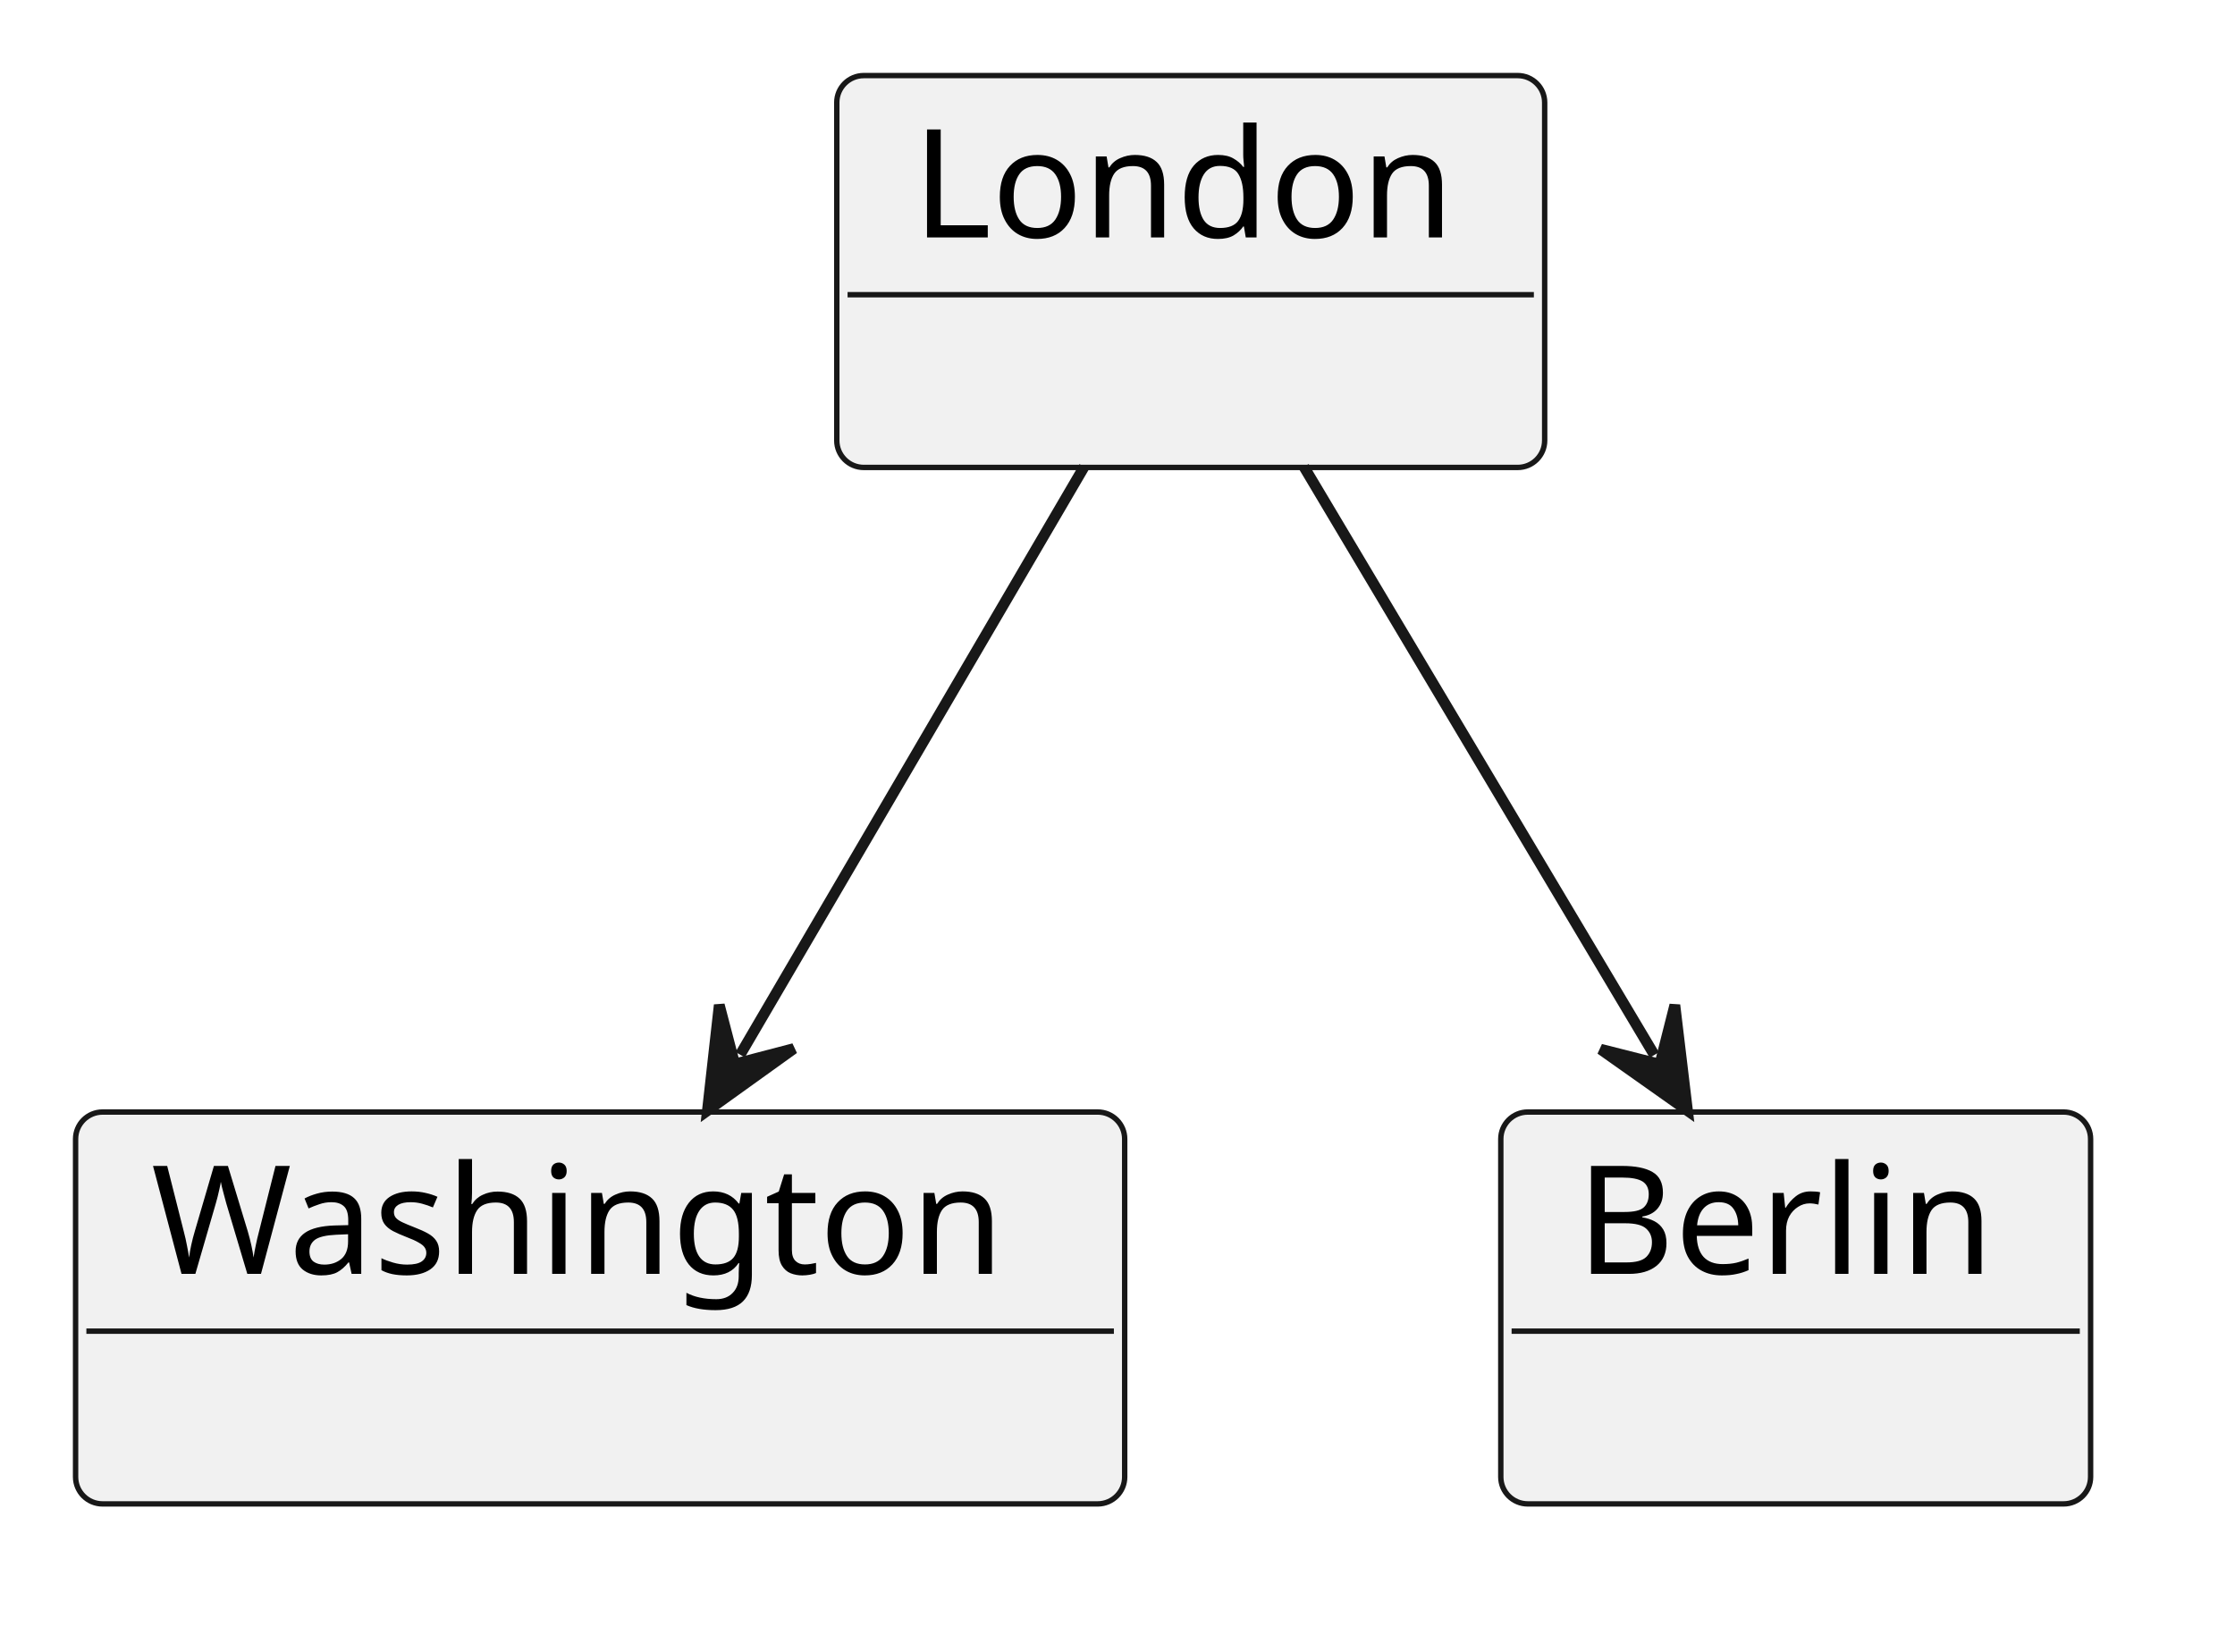
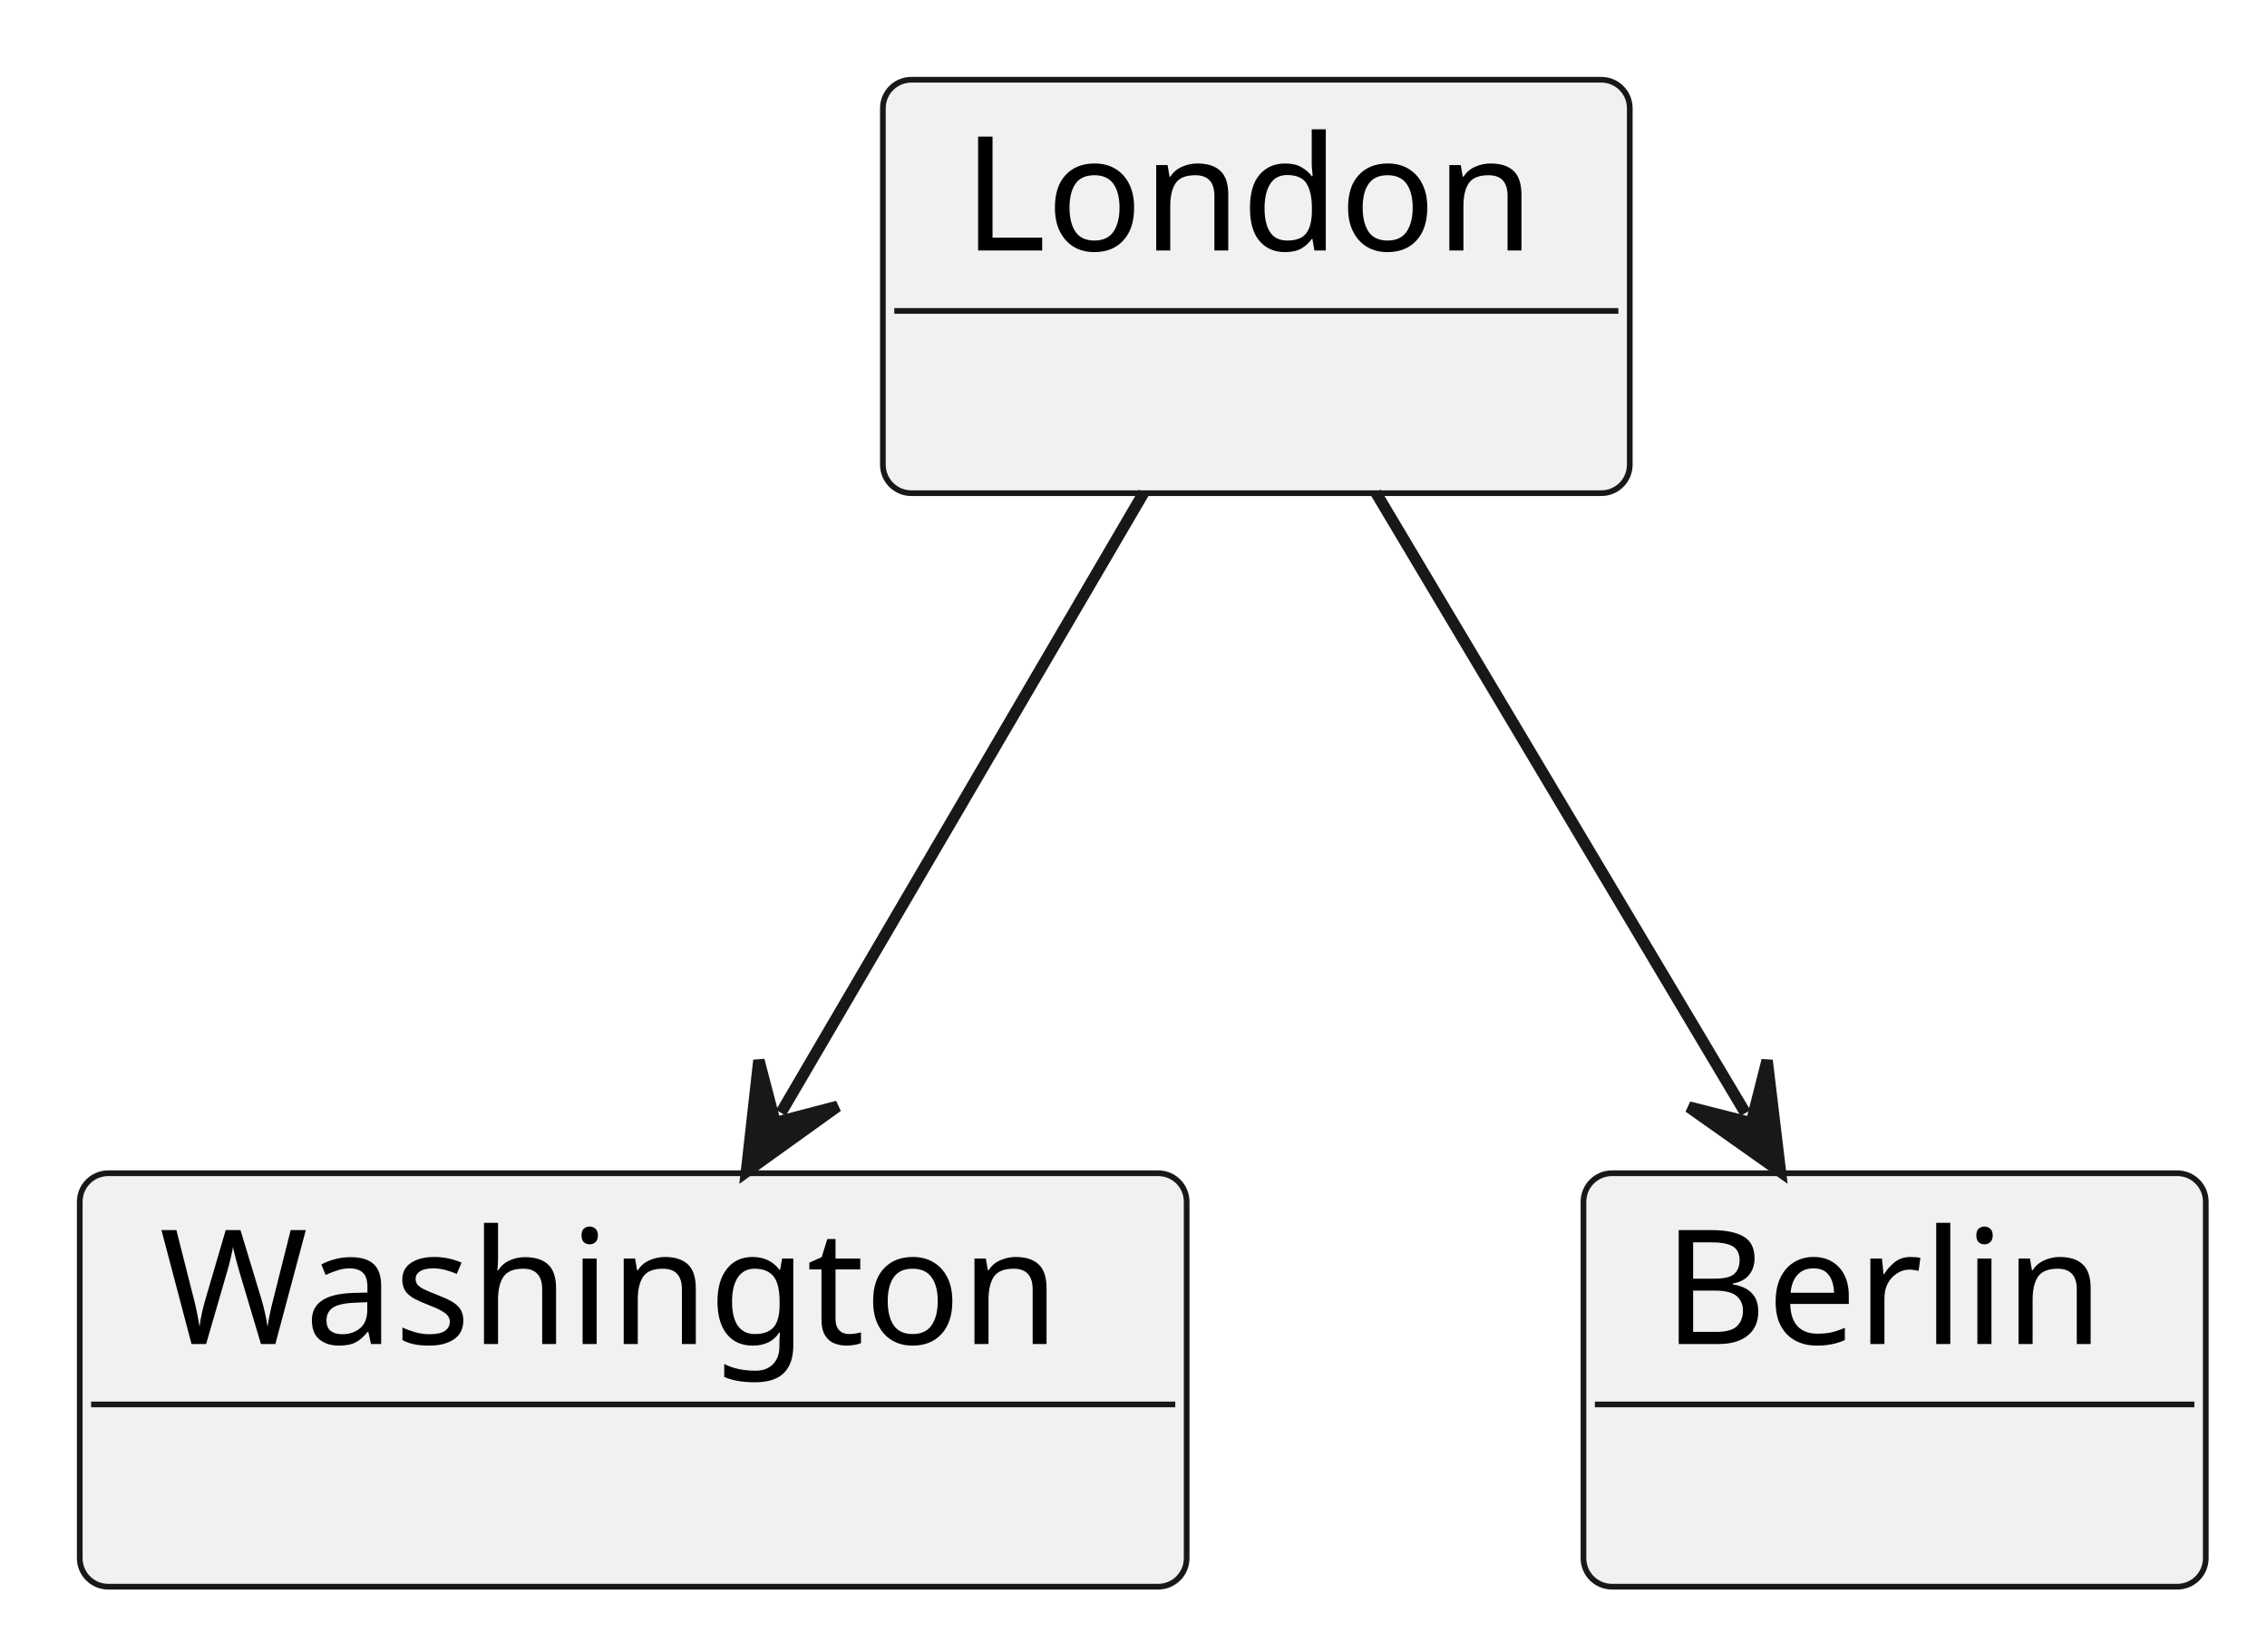
- <svg xmlns="http://www.w3.org/2000/svg" contentStyleType="text/css" data-diagram-type="CLASS" height="153px" preserveAspectRatio="none" style="width:207px;height:153px;background:#FFFFFF;" version="1.1" viewBox="0 0 207 153" width="207px" zoomAndPan="magnify">
+ <svg xmlns="http://www.w3.org/2000/svg" contentStyleType="text/css" data-diagram-type="CLASS" height="145px" preserveAspectRatio="none" style="width:199px;height:145px;background:#FFFFFF;" version="1.1" viewBox="0 0 199 145" width="199px" zoomAndPan="magnify">
  <defs />
  <g>
    <g class="entity" data-qualified-name="London" data-source-line="1" id="ent0002">
      <rect fill="#F1F1F1" height="36.297" rx="2.5" ry="2.5" style="stroke:#181818;stroke-width:0.5;" width="65.564" x="77.5" y="7" />
      <text fill="#000000" font-family="sans-serif" font-size="14" lengthAdjust="spacing" textLength="51.563" x="84.5" y="21.995">London</text>
      <line style="stroke:#181818;stroke-width:0.5;" x1="78.5" x2="142.064" y1="27.297" y2="27.297" />
    </g>
    <g class="entity" data-qualified-name="Washington" data-source-line="2" id="ent0003">
      <rect fill="#F1F1F1" height="36.297" rx="2.5" ry="2.5" style="stroke:#181818;stroke-width:0.5;" width="97.166" x="7" y="103" />
      <text fill="#000000" font-family="sans-serif" font-size="14" lengthAdjust="spacing" textLength="83.166" x="14" y="117.995">Washington</text>
      <line style="stroke:#181818;stroke-width:0.5;" x1="8" x2="103.166" y1="123.297" y2="123.297" />
    </g>
    <g class="entity" data-qualified-name="Berlin" data-source-line="3" id="ent0004">
      <rect fill="#F1F1F1" height="36.297" rx="2.5" ry="2.5" style="stroke:#181818;stroke-width:0.5;" width="54.626" x="139" y="103" />
      <text fill="#000000" font-family="sans-serif" font-size="14" lengthAdjust="spacing" textLength="40.626" x="146" y="117.995">Berlin</text>
      <line style="stroke:#181818;stroke-width:0.5;" x1="140" x2="192.626" y1="123.297" y2="123.297" />
    </g>
    <g class="link" data-entity-1="ent0002" data-entity-2="ent0003" data-link-type="dependency" data-source-line="5" id="lnk5">
      <path codeLine="5" d="M100.41,43.24 C90.49,60.2 78.462,80.773 68.552,97.693" fill="none" id="London-to-Washington" style="stroke:#181818;stroke-width:1;" />
      <polygon fill="#181818" points="65.52,102.87,73.52,97.126,68.047,98.556,66.617,93.082,65.52,102.87" style="stroke:#181818;stroke-width:1;" />
    </g>
    <g class="link" data-entity-1="ent0002" data-entity-2="ent0004" data-link-type="dependency" data-source-line="6" id="lnk6">
      <path codeLine="6" d="M120.77,43.24 C130.88,60.2 143.139,80.795 153.219,97.715" fill="none" id="London-to-Berlin" style="stroke:#181818;stroke-width:1;" />
      <polygon fill="#181818" points="156.29,102.87,155.12,93.091,153.731,98.575,148.247,97.185,156.29,102.87" style="stroke:#181818;stroke-width:1;" />
    </g>
  </g>
</svg>
